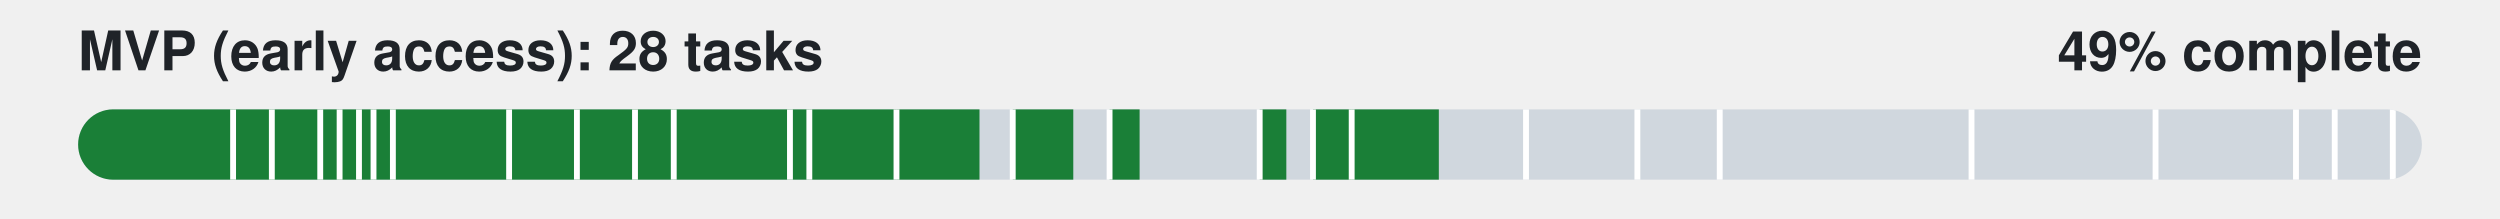
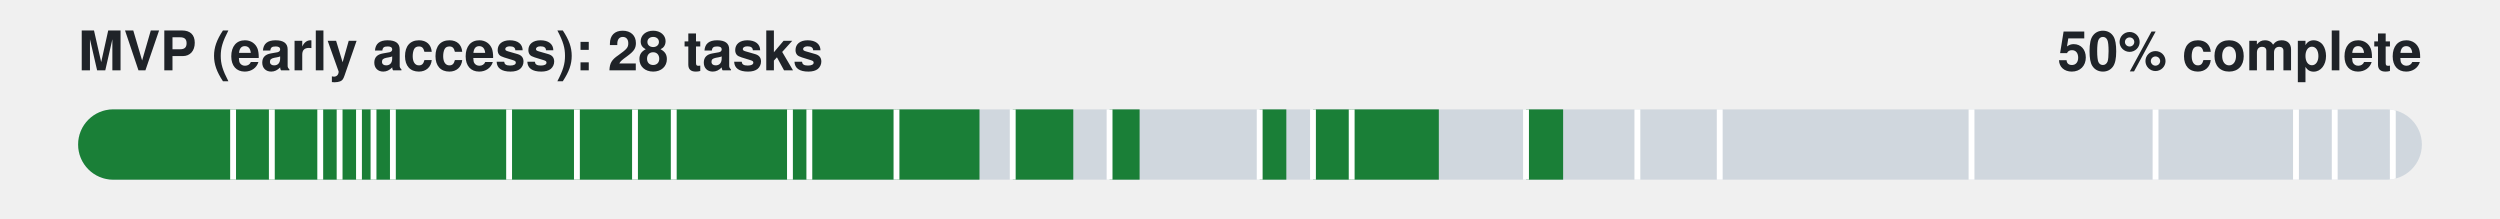
- <svg xmlns="http://www.w3.org/2000/svg" width="640" height="56" viewBox="0 0 640 56" role="img" aria-label="MVP progress: 49% complete across 28 tasks">
+ <svg xmlns="http://www.w3.org/2000/svg" width="640" height="56" viewBox="0 0 640 56" role="img" aria-label="MVP progress: 50% complete across 28 tasks">
  <style>
    text { font: 600 14px -apple-system, BlinkMacSystemFont, "Segoe UI", Helvetica, Arial, sans-serif; fill: #1f2328; }
    .track { fill: #d0d7de; }
    .divider { stroke: #ffffff; stroke-width: 1.5; }
    @media (prefers-color-scheme: dark) { text { fill: #e6edf3; } .track { fill: #30363d; } .divider { stroke: #0d1117; } }
  </style>
  <defs>
    <clipPath id="bar">
      <rect x="20" y="28" width="600" height="18" rx="9" />
    </clipPath>
  </defs>
  <text x="20" y="18">MVP (early access): 28 tasks</text>
-   <text x="620" y="18" text-anchor="end">49% complete</text>
+   <text x="620" y="18" text-anchor="end">50% complete</text>
  <g clip-path="url(#bar)">
    <rect class="track" x="20" y="28" width="600" height="18" />
    <rect x="20.00" y="28" width="39.67" height="18" fill="#1a7f37" />
    <rect x="59.67" y="28" width="9.92" height="18" fill="#1a7f37" />
    <line class="divider" x1="59.67" y1="28" x2="59.67" y2="46" />
    <rect x="69.59" y="28" width="12.40" height="18" fill="#1a7f37" />
    <line class="divider" x1="69.59" y1="28" x2="69.59" y2="46" />
    <rect x="81.98" y="28" width="4.96" height="18" fill="#1a7f37" />
    <line class="divider" x1="81.98" y1="28" x2="81.98" y2="46" />
    <rect x="86.94" y="28" width="4.96" height="18" fill="#1a7f37" />
    <line class="divider" x1="86.94" y1="28" x2="86.94" y2="46" />
    <rect x="91.90" y="28" width="3.72" height="18" fill="#1a7f37" />
    <line class="divider" x1="91.90" y1="28" x2="91.90" y2="46" />
    <rect x="95.62" y="28" width="4.96" height="18" fill="#1a7f37" />
    <line class="divider" x1="95.62" y1="28" x2="95.62" y2="46" />
    <rect x="100.58" y="28" width="29.75" height="18" fill="#1a7f37" />
    <line class="divider" x1="100.58" y1="28" x2="100.58" y2="46" />
    <rect x="130.33" y="28" width="17.36" height="18" fill="#1a7f37" />
    <line class="divider" x1="130.33" y1="28" x2="130.33" y2="46" />
    <rect x="147.69" y="28" width="14.88" height="18" fill="#1a7f37" />
    <line class="divider" x1="147.69" y1="28" x2="147.69" y2="46" />
    <rect x="162.56" y="28" width="9.92" height="18" fill="#1a7f37" />
    <line class="divider" x1="162.56" y1="28" x2="162.56" y2="46" />
    <rect x="172.48" y="28" width="29.75" height="18" fill="#1a7f37" />
    <line class="divider" x1="172.48" y1="28" x2="172.48" y2="46" />
    <rect x="202.23" y="28" width="4.96" height="18" fill="#1a7f37" />
    <line class="divider" x1="202.23" y1="28" x2="202.23" y2="46" />
    <rect x="207.19" y="28" width="22.31" height="18" fill="#1a7f37" />
    <line class="divider" x1="207.19" y1="28" x2="207.19" y2="46" />
    <rect x="229.50" y="28" width="21.25" height="18" fill="#1a7f37" />
    <line class="divider" x1="229.50" y1="28" x2="229.50" y2="46" />
    <rect x="259.26" y="28" width="15.50" height="18" fill="#1a7f37" />
    <line class="divider" x1="259.26" y1="28" x2="259.26" y2="46" />
    <rect x="284.05" y="28" width="7.69" height="18" fill="#1a7f37" />
    <line class="divider" x1="284.05" y1="28" x2="284.05" y2="46" />
    <rect x="322.48" y="28" width="6.82" height="18" fill="#1a7f37" />
    <line class="divider" x1="322.48" y1="28" x2="322.48" y2="46" />
    <rect x="336.12" y="28" width="9.92" height="18" fill="#1a7f37" />
    <line class="divider" x1="336.12" y1="28" x2="336.12" y2="46" />
    <rect x="346.03" y="28" width="22.31" height="18" fill="#1a7f37" />
    <line class="divider" x1="346.03" y1="28" x2="346.03" y2="46" />
-     <rect x="390.66" y="28" width="0.00" height="18" fill="#1a7f37" />
+     <rect x="390.66" y="28" width="9.50" height="18" fill="#1a7f37" />
    <line class="divider" x1="390.66" y1="28" x2="390.66" y2="46" />
    <rect x="419.17" y="28" width="0.00" height="18" fill="#1a7f37" />
    <line class="divider" x1="419.17" y1="28" x2="419.17" y2="46" />
    <rect x="440.25" y="28" width="0.00" height="18" fill="#1a7f37" />
    <line class="divider" x1="440.25" y1="28" x2="440.25" y2="46" />
    <rect x="504.71" y="28" width="0.00" height="18" fill="#1a7f37" />
    <line class="divider" x1="504.71" y1="28" x2="504.71" y2="46" />
    <rect x="551.82" y="28" width="0.00" height="18" fill="#1a7f37" />
    <line class="divider" x1="551.82" y1="28" x2="551.82" y2="46" />
    <rect x="587.77" y="28" width="0.00" height="18" fill="#1a7f37" />
    <line class="divider" x1="587.77" y1="28" x2="587.77" y2="46" />
    <rect x="597.69" y="28" width="0.00" height="18" fill="#1a7f37" />
    <line class="divider" x1="597.69" y1="28" x2="597.69" y2="46" />
    <rect x="612.56" y="28" width="0.00" height="18" fill="#1a7f37" />
    <line class="divider" x1="612.56" y1="28" x2="612.56" y2="46" />
  </g>
</svg>
